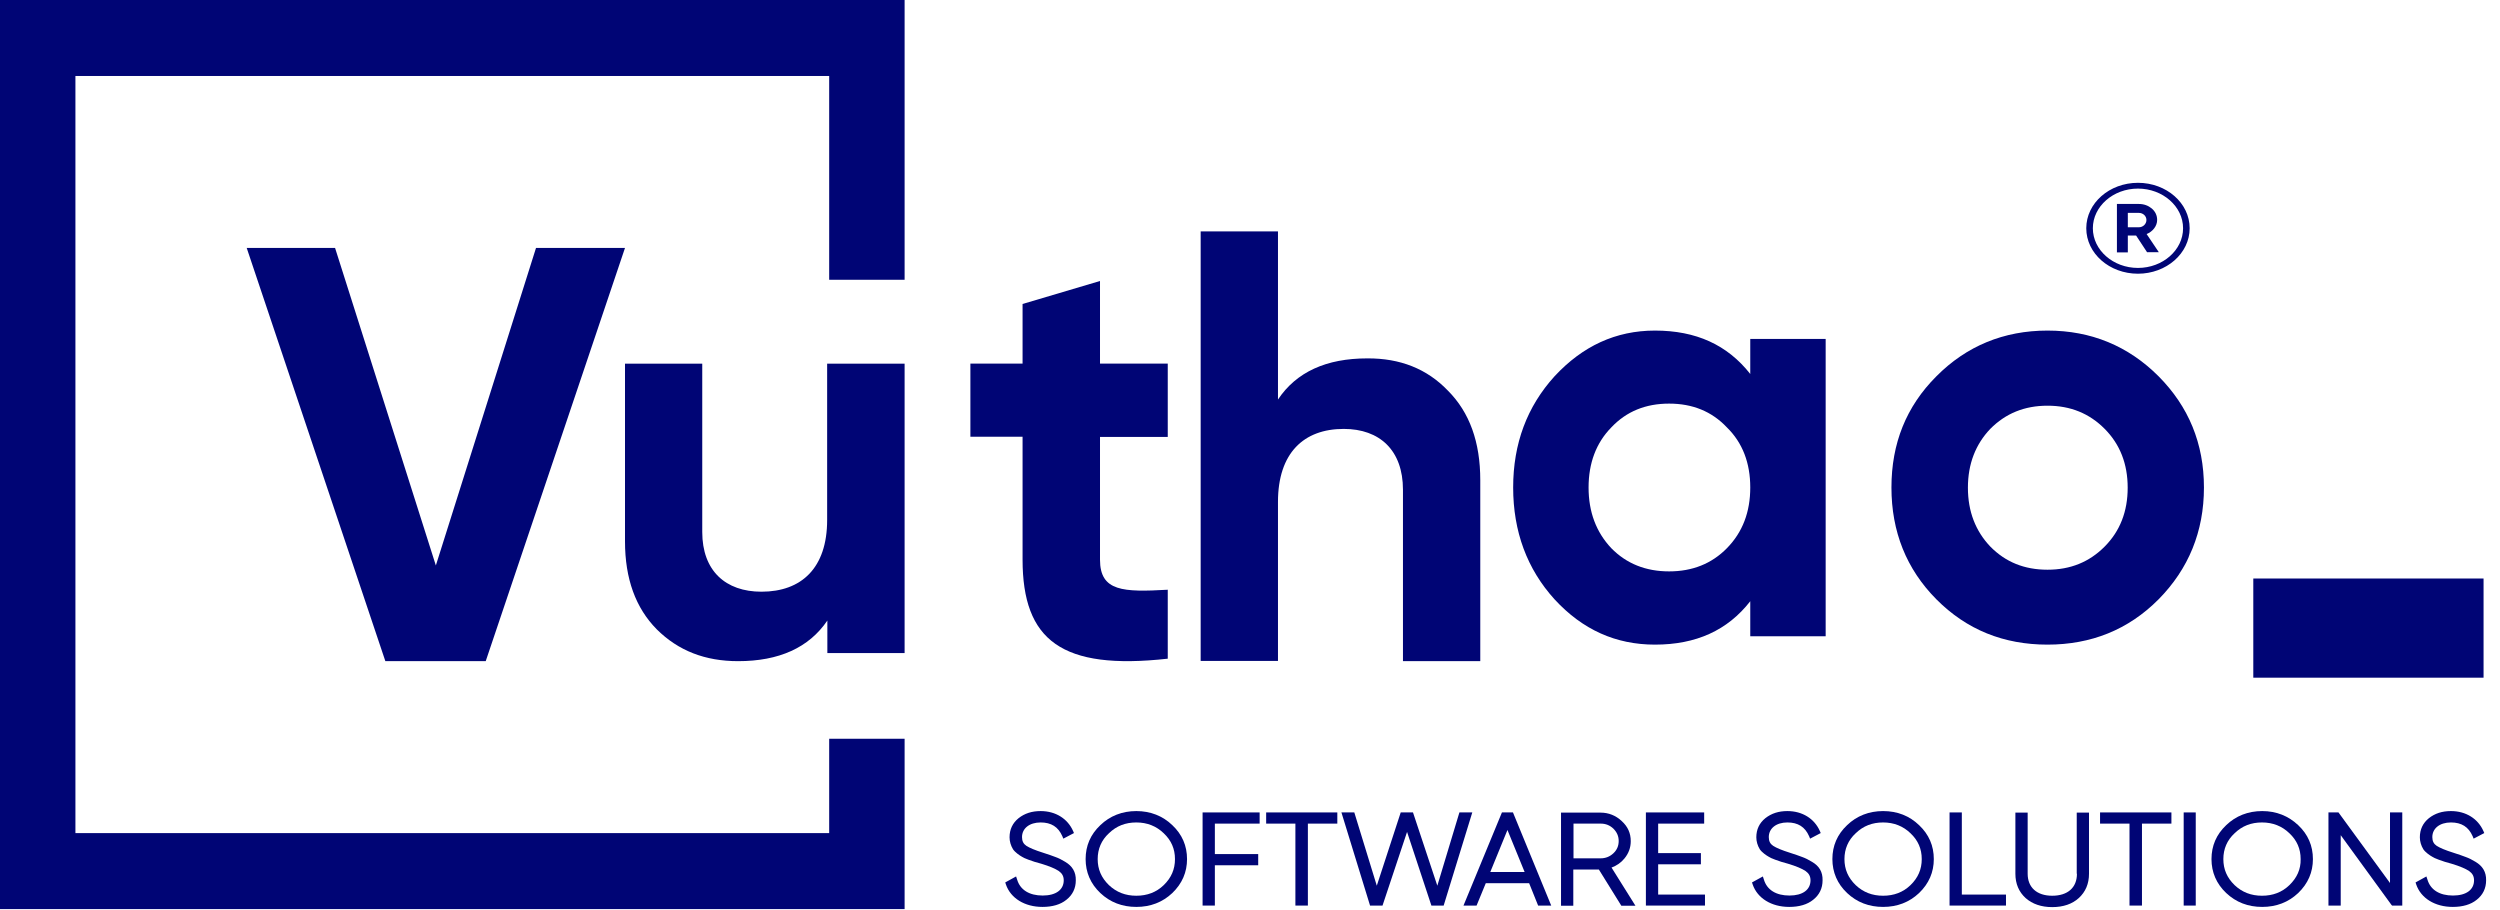
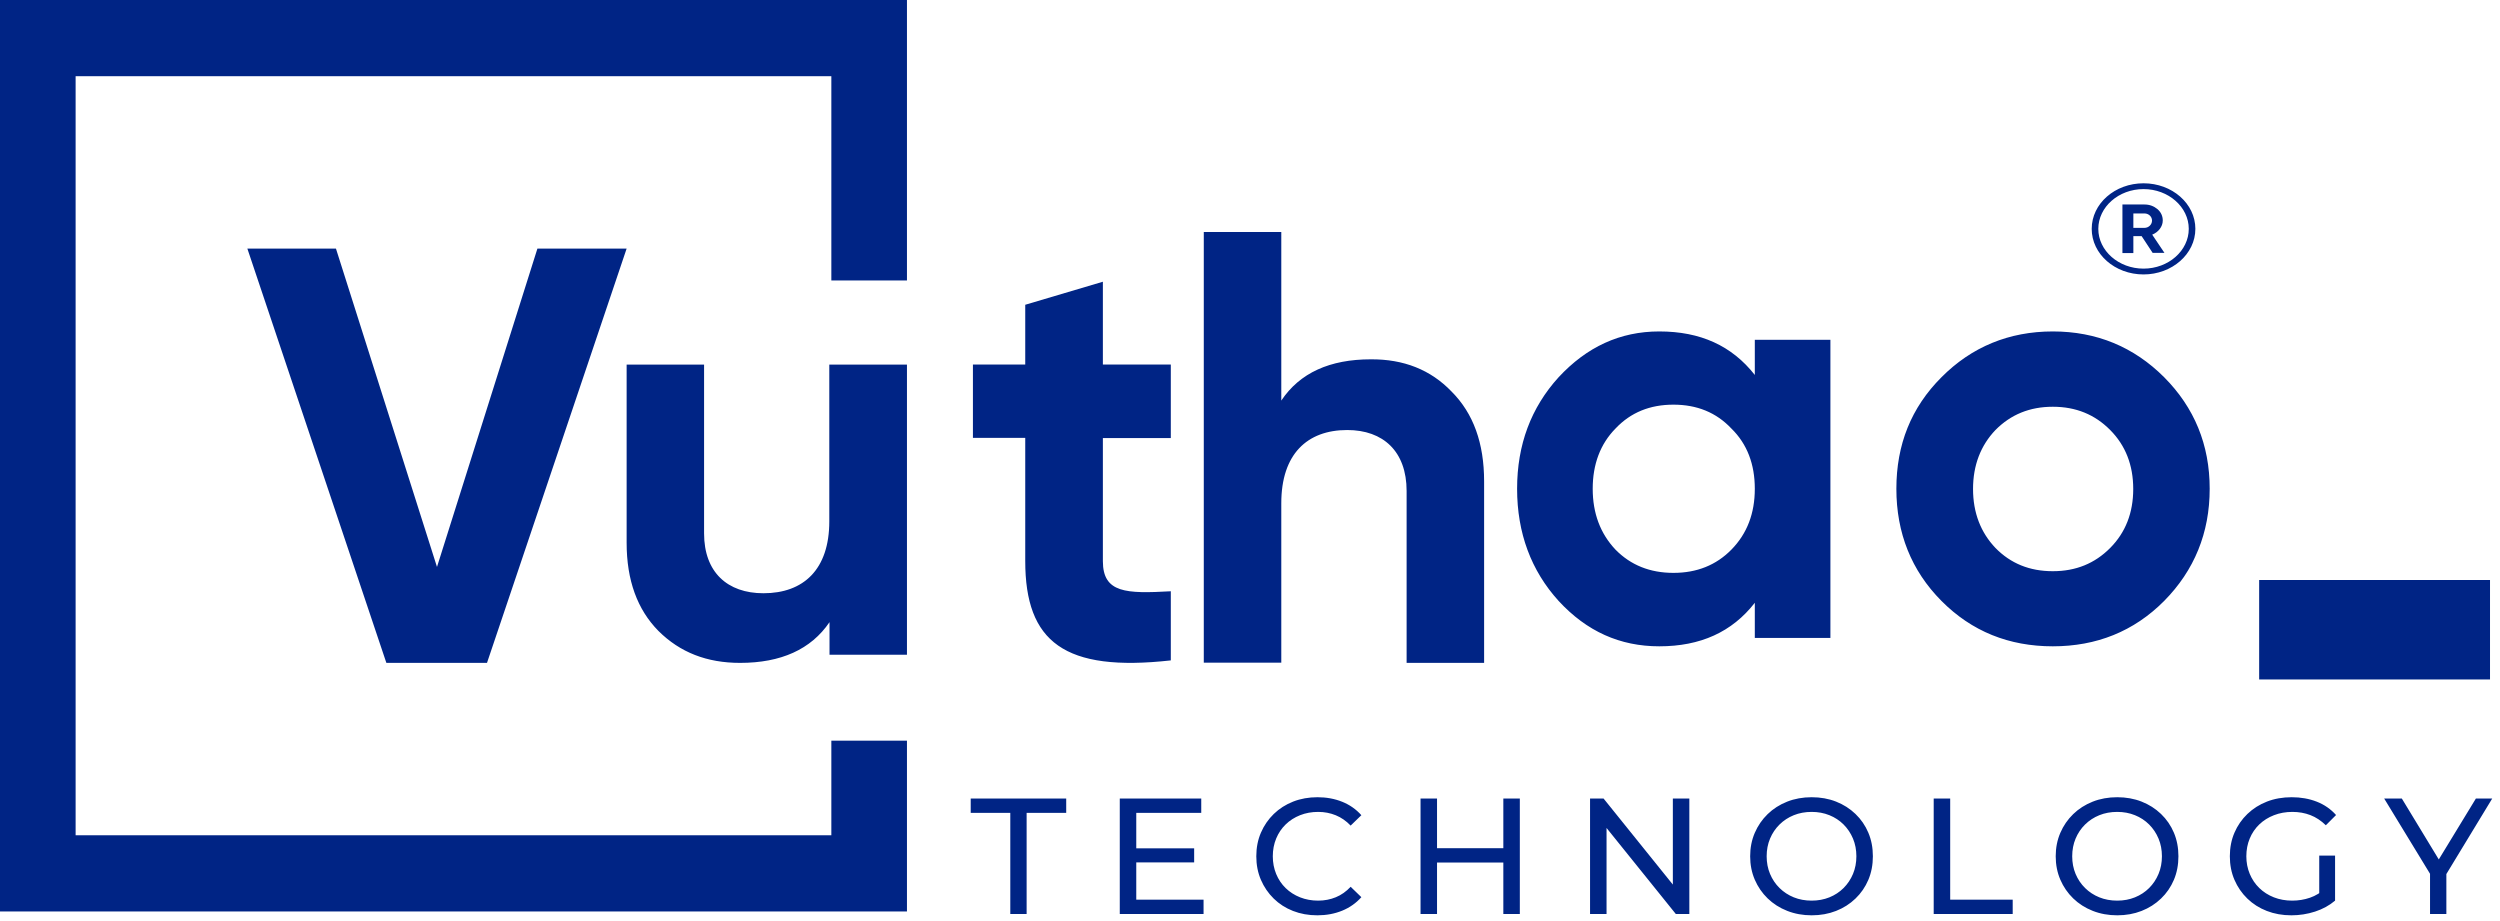
- <svg xmlns="http://www.w3.org/2000/svg" width="500" height="182" viewBox="0 0 500 182" fill="none">
-   <g id="Group">
-     <path id="Path" d="M77.071 132.231L49.341 49.587H67.013L87.17 113.093L107.202 49.587H124.999L97.144 132.231H77.071Z" fill="#000575" />
-     <path id="Path_2" d="M165.471 72.728H180.921V130.607H165.471V124.108C161.777 129.551 155.773 132.232 147.629 132.232C141.037 132.232 135.664 130.16 131.339 125.855C127.141 121.59 125 115.782 125 108.268V72.728H140.45V106.399C140.45 114.157 145.11 118.341 152.289 118.341C160.308 118.341 165.429 113.589 165.429 104.003V72.728H165.471Z" fill="#000575" />
-     <path id="Path_3" d="M233.551 87.383H220.001V111.942C220.001 118.319 224.672 118.443 233.551 117.946V131.737C212.342 134.098 204.514 128.093 204.514 111.9V87.342H194.078V72.723H204.514V60.796L220.001 56.199V72.723H233.551V87.383Z" fill="#000575" />
-     <path id="Path_4" d="M289.584 78.13C293.912 82.473 296.055 88.387 296.055 96.039V132.231H280.593V97.942C280.593 90.042 275.93 85.782 268.745 85.782C260.721 85.782 255.595 90.621 255.595 100.382V132.19H240.133V46.281H255.595V79.908C259.292 74.366 265.3 71.677 273.451 71.677C280.005 71.636 285.383 73.745 289.584 78.13Z" fill="#000575" />
-     <path id="Shape" fill-rule="evenodd" clip-rule="evenodd" d="M365.133 67.785H350.052V74.796C345.461 68.954 339.191 66.116 330.994 66.116C323.166 66.116 316.527 69.204 310.912 75.255C305.42 81.307 302.633 88.694 302.633 97.5C302.633 106.306 305.42 113.818 310.912 119.869C316.527 125.962 323.166 128.926 330.994 128.926C339.191 128.926 345.502 126.088 350.052 120.245V127.256H365.133V67.785ZM345.379 109.644C342.347 112.733 338.494 114.277 333.822 114.277C329.15 114.277 325.297 112.733 322.265 109.644C319.232 106.431 317.715 102.383 317.715 97.5C317.715 92.617 319.232 88.569 322.265 85.48C325.297 82.267 329.15 80.723 333.822 80.723C338.494 80.723 342.347 82.267 345.379 85.48C348.535 88.569 350.052 92.617 350.052 97.5C350.052 102.383 348.535 106.431 345.379 109.644Z" fill="#000575" />
-     <path id="Shape_2" fill-rule="evenodd" clip-rule="evenodd" d="M387.283 119.869C393.334 125.962 400.752 128.926 409.497 128.926C418.201 128.926 425.661 125.962 431.712 119.869C437.722 113.776 440.789 106.306 440.789 97.5C440.789 88.694 437.722 81.307 431.712 75.255C425.661 69.204 418.242 66.116 409.497 66.116C400.752 66.116 393.292 69.204 387.283 75.255C381.231 81.307 378.289 88.694 378.289 97.5C378.289 106.306 381.273 113.818 387.283 119.869ZM420.936 109.311C417.869 112.399 414.098 113.943 409.497 113.943C404.855 113.943 401.084 112.399 398.058 109.311C395.116 106.222 393.582 102.299 393.582 97.541C393.582 92.784 395.116 88.861 398.058 85.772C401.125 82.684 404.897 81.14 409.497 81.14C414.098 81.14 417.869 82.684 420.936 85.772C424.003 88.861 425.537 92.784 425.537 97.541C425.537 102.299 424.003 106.222 420.936 109.311Z" fill="#000575" />
-     <rect id="Rectangle" x="450.659" y="115.702" width="46.053" height="19.835" fill="#000575" />
-     <path id="Path_5" d="M165.837 147.751V166.622H15.084V15.196H165.837V55.954H180.921V0H0V181.818H180.921V147.751H165.837Z" fill="#000575" />
-     <g id="Group_2">
-       <path id="Path_6" d="M213.033 172.359C212.338 171.934 211.725 171.626 211.07 171.394C210.498 171.163 209.68 170.893 208.617 170.546C207.022 170.045 205.917 169.582 205.263 169.157C204.691 168.772 204.404 168.232 204.404 167.422C204.404 165.686 205.877 164.491 208.126 164.491C210.252 164.491 211.643 165.378 212.461 167.229L212.665 167.73L214.792 166.612L214.628 166.226C213.524 163.719 211.111 162.215 208.126 162.215C206.367 162.215 204.936 162.678 203.709 163.642C202.523 164.606 201.91 165.879 201.91 167.46C201.91 168.27 202.155 169.119 202.605 169.852C203.014 170.469 203.914 171.086 204.404 171.356C204.65 171.51 205.018 171.703 205.672 171.934L206.899 172.359L208.249 172.744C209.925 173.246 211.07 173.747 211.766 174.21C212.42 174.673 212.747 175.251 212.747 176.061C212.747 177.951 211.193 179.108 208.535 179.108C205.877 179.108 204.036 177.989 203.423 175.907L203.218 175.29L201.051 176.485L201.174 176.871C202.114 179.648 204.936 181.383 208.494 181.383C210.457 181.383 212.093 180.921 213.279 179.956C214.506 178.992 215.16 177.681 215.16 176.061C215.201 174.403 214.465 173.207 213.033 172.359Z" fill="#000575" />
-       <path id="Shape_3" fill-rule="evenodd" clip-rule="evenodd" d="M220.068 165.031C221.99 163.179 224.444 162.215 227.266 162.215C230.088 162.215 232.542 163.179 234.464 165.031C236.427 166.882 237.408 169.157 237.408 171.819C237.408 174.441 236.427 176.717 234.464 178.606C232.501 180.458 230.088 181.383 227.266 181.383C224.444 181.383 222.031 180.458 220.068 178.606C218.105 176.755 217.124 174.441 217.124 171.819C217.124 169.157 218.105 166.882 220.068 165.031ZM227.266 179.146C229.433 179.146 231.274 178.452 232.746 177.025C234.259 175.56 234.995 173.863 234.995 171.819C234.995 169.775 234.259 168.078 232.746 166.651C231.274 165.224 229.433 164.491 227.266 164.491C225.098 164.491 223.299 165.185 221.786 166.651C220.273 168.039 219.537 169.813 219.537 171.819C219.537 173.863 220.273 175.56 221.786 177.025C223.299 178.452 225.098 179.146 227.266 179.146Z" fill="#000575" />
-       <path id="Path_7" d="M240.517 181.114H242.971V173.053H251.641V170.816H242.971V164.723H251.927V162.486H240.517V181.114Z" fill="#000575" />
-       <path id="Path_8" d="M253.232 164.723H259.08V181.114H261.575V164.723H267.464V162.486H253.232V164.723Z" fill="#000575" />
-       <path id="Path_9" d="M291.881 162.486L287.465 177.141L282.598 162.486H280.144L275.359 177.141L270.861 162.486H268.284L274.01 181.114H276.504L281.412 166.381L286.279 181.114H288.732L294.458 162.486H291.881Z" fill="#000575" />
-       <path id="Shape_4" fill-rule="evenodd" clip-rule="evenodd" d="M300.387 162.486H302.595L302.718 162.794L310.243 181.114H307.625L305.826 176.64H297.156L295.316 181.114H292.698L300.387 162.486ZM301.491 165.995L298.056 174.403H304.926L301.491 165.995Z" fill="#000575" />
-       <path id="Shape_5" fill-rule="evenodd" clip-rule="evenodd" d="M326.151 168.232C326.151 169.505 325.742 170.662 324.883 171.703C324.188 172.552 323.329 173.13 322.307 173.516L327.092 181.152H324.27L319.771 173.901H314.659V181.152H312.205V162.524H320.098C321.734 162.524 323.166 163.103 324.352 164.221C325.578 165.339 326.151 166.651 326.151 168.232ZM314.7 164.722V171.665H320.139C321.121 171.665 321.98 171.317 322.675 170.662C323.411 169.968 323.738 169.158 323.738 168.193C323.738 167.229 323.37 166.419 322.675 165.725C321.98 165.069 321.162 164.722 320.139 164.722H314.7Z" fill="#000575" />
-       <path id="Path_10" d="M331.632 172.86H340.179V170.623H331.632V164.723H340.834V162.486H329.178V181.114H340.997V178.915H331.632V172.86Z" fill="#000575" />
-       <path id="Path_11" d="M362.387 172.359C361.692 171.934 361.078 171.626 360.424 171.394C359.851 171.163 359.033 170.893 357.97 170.546C356.375 170.045 355.271 169.582 354.617 169.157C354.044 168.772 353.758 168.232 353.758 167.422C353.758 165.686 355.23 164.491 357.479 164.491C359.606 164.491 360.996 165.378 361.814 167.229L362.019 167.73L364.145 166.612L363.982 166.226C362.878 163.719 360.465 162.215 357.479 162.215C355.721 162.215 354.289 162.678 353.063 163.642C351.877 164.606 351.263 165.879 351.263 167.46C351.263 168.27 351.509 169.119 351.958 169.852C352.367 170.469 353.267 171.086 353.758 171.356C354.003 171.51 354.371 171.703 355.026 171.934L356.252 172.359L357.602 172.744C359.279 173.246 360.424 173.747 361.119 174.21C361.773 174.673 362.101 175.251 362.101 176.061C362.101 177.951 360.547 179.108 357.888 179.108C355.23 179.108 353.39 177.989 352.776 175.907L352.572 175.29L350.404 176.485L350.527 176.871C351.468 179.648 354.289 181.383 357.847 181.383C359.81 181.383 361.446 180.921 362.632 179.956C363.859 178.992 364.514 177.681 364.514 176.061C364.554 174.403 363.859 173.207 362.387 172.359Z" fill="#000575" />
-       <path id="Shape_6" fill-rule="evenodd" clip-rule="evenodd" d="M369.422 165.031C371.344 163.179 373.798 162.215 376.62 162.215C379.482 162.215 381.895 163.179 383.817 165.031C385.78 166.882 386.762 169.157 386.762 171.819C386.762 174.441 385.78 176.717 383.817 178.606C381.854 180.458 379.441 181.383 376.62 181.383C373.798 181.383 371.385 180.458 369.422 178.606C367.459 176.755 366.477 174.441 366.477 171.819C366.477 169.157 367.459 166.882 369.422 165.031ZM376.62 179.146C378.787 179.146 380.627 178.452 382.1 177.025C383.613 175.56 384.349 173.863 384.349 171.819C384.349 169.775 383.613 168.078 382.1 166.651C380.627 165.224 378.787 164.491 376.62 164.491C374.452 164.491 372.653 165.185 371.139 166.651C369.626 168.039 368.89 169.813 368.89 171.819C368.89 173.863 369.626 175.56 371.139 177.025C372.653 178.452 374.452 179.146 376.62 179.146Z" fill="#000575" />
-       <path id="Path_12" d="M392.365 162.486H389.911V181.114H401.198V178.915H392.365V162.486Z" fill="#000575" />
-       <path id="Path_13" d="M415.388 174.75C415.388 177.527 413.548 179.147 410.439 179.147C407.372 179.147 405.532 177.488 405.532 174.75V162.524H403.078V174.75C403.078 176.755 403.773 178.375 405.123 179.609C406.473 180.805 408.272 181.422 410.439 181.422C412.648 181.422 414.447 180.805 415.756 179.609C417.106 178.375 417.801 176.755 417.801 174.75V162.524H415.347V174.75H415.388Z" fill="#000575" />
-       <path id="Path_14" d="M420.011 164.723H425.9V181.114H428.394V164.723H434.283V162.486H420.011V164.723Z" fill="#000575" />
-       <path id="Path_15" d="M436.736 181.114H439.149V162.486H436.736V177.99V181.114Z" fill="#000575" />
-       <path id="Shape_7" fill-rule="evenodd" clip-rule="evenodd" d="M445.243 165.031C447.165 163.179 449.618 162.215 452.44 162.215C455.262 162.215 457.675 163.179 459.638 165.031C461.601 166.882 462.583 169.157 462.583 171.819C462.583 174.441 461.601 176.717 459.638 178.606C457.675 180.458 455.262 181.383 452.44 181.383C449.618 181.383 447.206 180.458 445.243 178.606C443.28 176.755 442.298 174.441 442.298 171.819C442.298 169.157 443.28 166.882 445.243 165.031ZM452.399 179.146C454.567 179.146 456.407 178.452 457.88 177.025C459.393 175.56 460.17 173.863 460.129 171.819C460.129 169.775 459.393 168.078 457.88 166.651C456.407 165.224 454.567 164.491 452.399 164.491C450.232 164.491 448.432 165.185 446.919 166.651C445.406 168.039 444.67 169.813 444.67 171.819C444.67 173.863 445.406 175.56 446.919 177.025C448.432 178.452 450.232 179.146 452.399 179.146Z" fill="#000575" />
-       <path id="Path_16" d="M478.001 176.601L467.695 162.486H465.691V181.114H468.145V167.037L478.246 180.921L478.41 181.114H480.455V162.486H478.001V176.601Z" fill="#000575" />
-       <path id="Path_17" d="M495.095 172.359C494.399 171.934 493.786 171.626 493.131 171.394C492.559 171.163 491.741 170.893 490.678 170.546C489.083 170.045 487.979 169.582 487.324 169.157C486.752 168.772 486.465 168.232 486.465 167.422C486.465 165.686 487.938 164.491 490.187 164.491C492.314 164.491 493.704 165.378 494.522 167.229L494.726 167.73L496.853 166.612L496.689 166.226C495.585 163.719 493.172 162.215 490.187 162.215C488.428 162.215 486.997 162.678 485.77 163.642C484.584 164.606 483.971 165.879 483.971 167.46C483.971 168.27 484.216 169.119 484.666 169.852C485.075 170.469 485.975 171.086 486.465 171.356C486.711 171.51 487.079 171.703 487.733 171.934L488.96 172.359L490.31 172.744C491.986 173.246 493.131 173.747 493.827 174.21C494.481 174.673 494.808 175.251 494.808 176.061C494.808 177.951 493.254 179.108 490.596 179.108C487.938 179.108 486.097 177.989 485.484 175.907L485.279 175.29L483.112 176.485L483.235 176.871C484.175 179.648 486.997 181.383 490.555 181.383C492.518 181.383 494.154 180.921 495.34 179.956C496.567 178.992 497.221 177.681 497.221 176.061C497.262 174.403 496.526 173.207 495.095 172.359Z" fill="#000575" />
-     </g>
-     <g id="Group_3">
-       <path id="Shape_8" fill-rule="evenodd" clip-rule="evenodd" d="M417.254 45.653C417.254 50.677 421.879 54.743 427.593 54.743C433.27 54.743 437.931 50.677 437.931 45.653C437.931 40.628 433.307 36.562 427.593 36.562C421.879 36.562 417.254 40.628 417.254 45.653ZM418.57 45.653C418.57 41.289 422.63 37.719 427.593 37.719C432.555 37.719 436.615 41.289 436.615 45.653C436.615 50.016 432.555 53.586 427.593 53.586C422.63 53.586 418.57 50.016 418.57 45.653Z" fill="#000575" />
-       <path id="Shape_9" fill-rule="evenodd" clip-rule="evenodd" d="M427.219 47.107L429.437 50.479V50.446H431.768L429.324 46.809C430.565 46.313 431.429 45.189 431.429 43.999C431.429 43.107 431.091 42.346 430.377 41.718C429.662 41.123 428.798 40.793 427.783 40.793H423.384V50.479H425.565V47.107H427.219ZM425.565 45.454V42.578H427.783C428.61 42.578 429.286 43.206 429.286 43.999C429.286 44.793 428.61 45.454 427.783 45.454H425.565Z" fill="#000575" />
+ <svg xmlns="http://www.w3.org/2000/svg" width="288px" height="106px" viewBox="0 0 288 106" version="1.1">
+   <g id="Page-1" stroke="none" stroke-width="1" fill="none" fill-rule="evenodd">
+     <g id="LOGO-VuThao" transform="translate(-571, -557)" fill="#002485" fill-rule="nonzero">
+       <path d="M675.482,557 L675.482,589.313 L666.771,589.313 L666.771,565.776 L579.711,565.776 L579.711,653.224 L666.771,653.224 L666.771,642.326 L675.482,642.326 L675.482,662 L571,662 L571,557 L675.482,557 Z M609.701,585.636 L621.341,622.311 L632.91,585.636 L643.188,585.636 L627.102,633.364 L615.509,633.364 L599.495,585.636 L609.701,585.636 Z M652.11,599 L652.11,618.445 C652.11,622.926 654.801,625.342 658.947,625.342 C663.578,625.342 666.535,622.597 666.535,617.061 L666.535,599 L675.482,599 L675.482,632.425 L666.56,632.425 L666.56,628.672 C664.426,631.816 660.959,633.364 656.256,633.364 C652.449,633.364 649.346,632.167 646.849,629.681 C644.424,627.218 643.188,623.864 643.188,619.524 L643.188,599 L652.11,599 Z M705.877,607.464 L698.051,607.464 L698.051,621.646 C698.051,625.329 700.749,625.401 705.877,625.114 L705.877,633.078 C693.628,634.441 689.108,630.973 689.108,621.622 L689.108,607.44 L683.081,607.44 L683.081,598.997 L689.108,598.997 L689.108,592.109 L698.051,589.455 L698.051,598.997 L705.877,598.997 L705.877,607.464 L705.877,607.464 Z M738.234,602.12 C740.733,604.628 741.97,608.044 741.97,612.463 L741.97,633.364 L733.042,633.364 L733.042,613.562 C733.042,608.999 730.348,606.539 726.199,606.539 C721.565,606.539 718.605,609.334 718.605,614.971 L718.605,633.34 L709.676,633.34 L709.676,583.727 L718.605,583.727 L718.605,603.147 C720.74,599.946 724.21,598.394 728.917,598.394 C732.702,598.37 735.808,599.588 738.234,602.12 Z M773.154,596.146 L781.863,596.146 L781.863,630.49 L773.154,630.49 L773.154,626.441 C770.526,629.816 766.882,631.455 762.148,631.455 C757.627,631.455 753.793,629.743 750.551,626.225 C747.379,622.73 745.77,618.392 745.77,613.306 C745.77,608.221 747.379,603.955 750.551,600.46 C753.793,596.965 757.627,595.182 762.148,595.182 C766.882,595.182 770.503,596.821 773.154,600.195 L773.154,596.146 Z M763.781,622.995 C766.479,622.995 768.704,622.103 770.455,620.32 C772.278,618.464 773.154,616.126 773.154,613.306 C773.154,610.486 772.278,608.148 770.455,606.365 C768.704,604.509 766.479,603.617 763.781,603.617 C761.083,603.617 758.858,604.509 757.107,606.365 C755.355,608.148 754.48,610.486 754.48,613.306 C754.48,616.126 755.355,618.464 757.107,620.32 C758.858,622.103 761.083,622.995 763.781,622.995 Z M807.485,631.455 C802.435,631.455 798.151,629.743 794.656,626.225 C791.185,622.73 789.462,618.392 789.462,613.306 C789.462,608.221 791.162,603.955 794.656,600.46 C798.127,596.965 802.435,595.182 807.485,595.182 C812.535,595.182 816.82,596.965 820.314,600.46 C823.785,603.955 825.556,608.221 825.556,613.306 C825.556,618.392 823.785,622.706 820.314,626.225 C816.82,629.743 812.511,631.455 807.485,631.455 Z M807.485,622.802 C810.142,622.802 812.32,621.91 814.091,620.127 C815.862,618.343 816.748,616.078 816.748,613.33 C816.748,610.583 815.862,608.317 814.091,606.534 C812.32,604.75 810.142,603.858 807.485,603.858 C804.828,603.858 802.65,604.75 800.879,606.534 C799.18,608.317 798.294,610.583 798.294,613.33 C798.294,616.078 799.18,618.343 800.879,620.127 C802.626,621.91 804.804,622.802 807.485,622.802 Z M831.255,623.818 L857.85,623.818 L857.85,635.273 L831.255,635.273 Z M817.936,578.115 C821.236,578.115 823.906,580.463 823.906,583.365 C823.906,586.266 821.214,588.615 817.936,588.615 C814.636,588.615 811.965,586.266 811.965,583.365 C811.965,580.463 814.636,578.115 817.936,578.115 Z M817.936,578.783 C815.07,578.783 812.725,580.845 812.725,583.365 C812.725,585.885 815.07,587.946 817.936,587.946 C820.801,587.946 823.146,585.885 823.146,583.365 C823.146,580.845 820.801,578.783 817.936,578.783 Z M818.044,580.558 C818.63,580.558 819.13,580.749 819.542,581.093 C819.955,581.455 820.15,581.895 820.15,582.41 C820.15,583.097 819.651,583.746 818.934,584.033 L820.345,586.133 L818.999,586.133 L818.999,586.152 L817.718,584.205 L816.763,584.205 L816.763,586.152 L815.504,586.152 L815.504,580.558 L818.044,580.558 Z M818.044,581.589 L816.763,581.589 L816.763,583.25 L818.044,583.25 C818.522,583.25 818.913,582.868 818.913,582.41 C818.913,581.952 818.522,581.589 818.044,581.589 Z M687.386,662.292 L687.386,650.645 L682.826,650.645 L682.826,648.992 L693.827,648.992 L693.827,650.645 L689.267,650.645 L689.267,662.292 L687.386,662.292 Z M701.727,654.73 L708.567,654.73 L708.567,656.345 L701.727,656.345 L701.727,654.73 Z M701.898,660.639 L709.65,660.639 L709.65,662.292 L699.998,662.292 L699.998,648.992 L709.384,648.992 L709.384,650.645 L701.898,650.645 L701.898,660.639 Z M722.756,662.444 C721.743,662.444 720.808,662.276 719.953,661.94 C719.098,661.605 718.357,661.13 717.731,660.515 C717.104,659.901 716.613,659.182 716.258,658.359 C715.903,657.535 715.726,656.63 715.726,655.642 C715.726,654.654 715.903,653.748 716.258,652.925 C716.613,652.101 717.107,651.383 717.74,650.768 C718.373,650.154 719.117,649.679 719.972,649.343 C720.827,649.008 721.762,648.84 722.775,648.84 C723.801,648.84 724.748,649.014 725.615,649.362 C726.483,649.711 727.221,650.227 727.829,650.911 L726.594,652.108 C726.087,651.576 725.517,651.18 724.884,650.92 C724.251,650.66 723.573,650.531 722.851,650.531 C722.104,650.531 721.41,650.657 720.77,650.911 C720.131,651.164 719.577,651.519 719.108,651.975 C718.639,652.431 718.275,652.972 718.015,653.599 C717.756,654.226 717.626,654.907 717.626,655.642 C717.626,656.376 717.756,657.057 718.015,657.684 C718.275,658.311 718.639,658.853 719.108,659.309 C719.577,659.765 720.131,660.119 720.77,660.373 C721.41,660.626 722.104,660.753 722.851,660.753 C723.573,660.753 724.251,660.623 724.884,660.363 C725.517,660.104 726.087,659.701 726.594,659.157 L727.829,660.354 C727.221,661.038 726.483,661.557 725.615,661.912 C724.748,662.266 723.795,662.444 722.756,662.444 Z M744.184,648.992 L746.084,648.992 L746.084,662.292 L744.184,662.292 L744.184,648.992 Z M736.546,662.292 L734.646,662.292 L734.646,648.992 L736.546,648.992 L736.546,662.292 Z M744.355,656.364 L736.356,656.364 L736.356,654.711 L744.355,654.711 L744.355,656.364 Z M754.174,662.292 L754.174,648.992 L755.732,648.992 L764.529,659.917 L763.712,659.917 L763.712,648.992 L765.612,648.992 L765.612,662.292 L764.054,662.292 L755.257,651.367 L756.074,651.367 L756.074,662.292 L754.174,662.292 Z M779.706,662.444 C778.693,662.444 777.752,662.273 776.885,661.931 C776.017,661.589 775.266,661.111 774.633,660.496 C774,659.882 773.506,659.163 773.151,658.34 C772.796,657.516 772.619,656.617 772.619,655.642 C772.619,654.666 772.796,653.767 773.151,652.944 C773.506,652.12 774,651.402 774.633,650.787 C775.266,650.173 776.014,649.695 776.875,649.353 C777.736,649.011 778.68,648.84 779.706,648.84 C780.719,648.84 781.654,649.008 782.509,649.343 C783.364,649.679 784.111,650.154 784.75,650.768 C785.39,651.383 785.884,652.101 786.232,652.925 C786.581,653.748 786.755,654.654 786.755,655.642 C786.755,656.63 786.581,657.535 786.232,658.359 C785.884,659.182 785.39,659.901 784.75,660.515 C784.111,661.13 783.364,661.605 782.509,661.94 C781.654,662.276 780.719,662.444 779.706,662.444 Z M779.706,660.753 C780.441,660.753 781.121,660.626 781.749,660.373 C782.375,660.119 782.92,659.761 783.383,659.299 C783.845,658.837 784.206,658.295 784.466,657.675 C784.725,657.054 784.855,656.376 784.855,655.642 C784.855,654.907 784.725,654.229 784.466,653.609 C784.206,652.988 783.845,652.447 783.383,651.984 C782.92,651.522 782.375,651.164 781.749,650.911 C781.121,650.657 780.441,650.531 779.706,650.531 C778.959,650.531 778.271,650.657 777.644,650.911 C777.018,651.164 776.47,651.522 776.001,651.984 C775.532,652.447 775.168,652.988 774.909,653.609 C774.649,654.229 774.519,654.907 774.519,655.642 C774.519,656.376 774.649,657.054 774.909,657.675 C775.168,658.295 775.532,658.837 776.001,659.299 C776.47,659.761 777.018,660.119 777.644,660.373 C778.271,660.626 778.959,660.753 779.706,660.753 Z M793.762,662.292 L793.762,648.992 L795.662,648.992 L795.662,660.639 L802.863,660.639 L802.863,662.292 L793.762,662.292 Z M814.905,662.444 C813.892,662.444 812.951,662.273 812.083,661.931 C811.216,661.589 810.465,661.111 809.832,660.496 C809.199,659.882 808.705,659.163 808.35,658.34 C807.995,657.516 807.818,656.617 807.818,655.642 C807.818,654.666 807.995,653.767 808.35,652.944 C808.705,652.12 809.199,651.402 809.832,650.787 C810.465,650.173 811.213,649.695 812.074,649.353 C812.935,649.011 813.879,648.84 814.905,648.84 C815.918,648.84 816.852,649.008 817.707,649.343 C818.562,649.679 819.31,650.154 819.949,650.768 C820.589,651.383 821.083,652.101 821.432,652.925 C821.78,653.748 821.954,654.654 821.954,655.642 C821.954,656.63 821.78,657.535 821.432,658.359 C821.083,659.182 820.589,659.901 819.949,660.515 C819.31,661.13 818.562,661.605 817.707,661.94 C816.852,662.276 815.918,662.444 814.905,662.444 Z M814.905,660.753 C815.64,660.753 816.321,660.626 816.947,660.373 C817.574,660.119 818.119,659.761 818.582,659.299 C819.044,658.837 819.405,658.295 819.664,657.675 C819.924,657.054 820.054,656.376 820.054,655.642 C820.054,654.907 819.924,654.229 819.664,653.609 C819.405,652.988 819.044,652.447 818.582,651.984 C818.119,651.522 817.574,651.164 816.947,650.911 C816.321,650.657 815.64,650.531 814.905,650.531 C814.158,650.531 813.471,650.657 812.843,650.911 C812.216,651.164 811.669,651.522 811.2,651.984 C810.731,652.447 810.367,652.988 810.107,653.609 C809.848,654.229 809.718,654.907 809.718,655.642 C809.718,656.376 809.848,657.054 810.107,657.675 C810.367,658.295 810.731,658.837 811.2,659.299 C811.669,659.761 812.216,660.119 812.843,660.373 C813.471,660.626 814.158,660.753 814.905,660.753 Z M834.965,662.444 C833.939,662.444 832.995,662.276 832.134,661.94 C831.273,661.605 830.525,661.13 829.892,660.515 C829.259,659.901 828.765,659.182 828.41,658.359 C828.055,657.535 827.878,656.63 827.878,655.642 C827.878,654.654 828.055,653.748 828.41,652.925 C828.765,652.101 829.262,651.383 829.902,650.768 C830.541,650.154 831.292,649.679 832.153,649.343 C833.014,649.008 833.964,648.84 835.003,648.84 C836.054,648.84 837.017,649.011 837.891,649.353 C838.765,649.695 839.506,650.208 840.114,650.892 L838.936,652.07 C838.391,651.538 837.799,651.148 837.159,650.901 C836.52,650.654 835.826,650.531 835.079,650.531 C834.319,650.531 833.613,650.657 832.961,650.911 C832.308,651.164 831.745,651.519 831.269,651.975 C830.794,652.431 830.427,652.972 830.168,653.599 C829.908,654.226 829.778,654.907 829.778,655.642 C829.778,656.364 829.908,657.038 830.168,657.665 C830.427,658.292 830.794,658.837 831.269,659.299 C831.745,659.761 832.305,660.119 832.951,660.373 C833.597,660.626 834.3,660.753 835.06,660.753 C835.769,660.753 836.45,660.642 837.102,660.42 C837.755,660.198 838.36,659.828 838.917,659.309 L840,660.753 C839.341,661.31 838.572,661.731 837.692,662.016 C836.811,662.301 835.902,662.444 834.965,662.444 Z M838.176,660.506 L838.176,655.566 L840,655.566 L840,660.753 L838.176,660.506 Z M850.94,662.292 L850.94,657.2 L851.377,658.378 L845.658,648.992 L847.691,648.992 L852.498,656.915 L851.396,656.915 L856.222,648.992 L858.103,648.992 L852.403,658.378 L852.821,657.2 L852.821,662.292 L850.94,662.292 Z" id="Combined-Shape" />
    </g>
  </g>
</svg>
